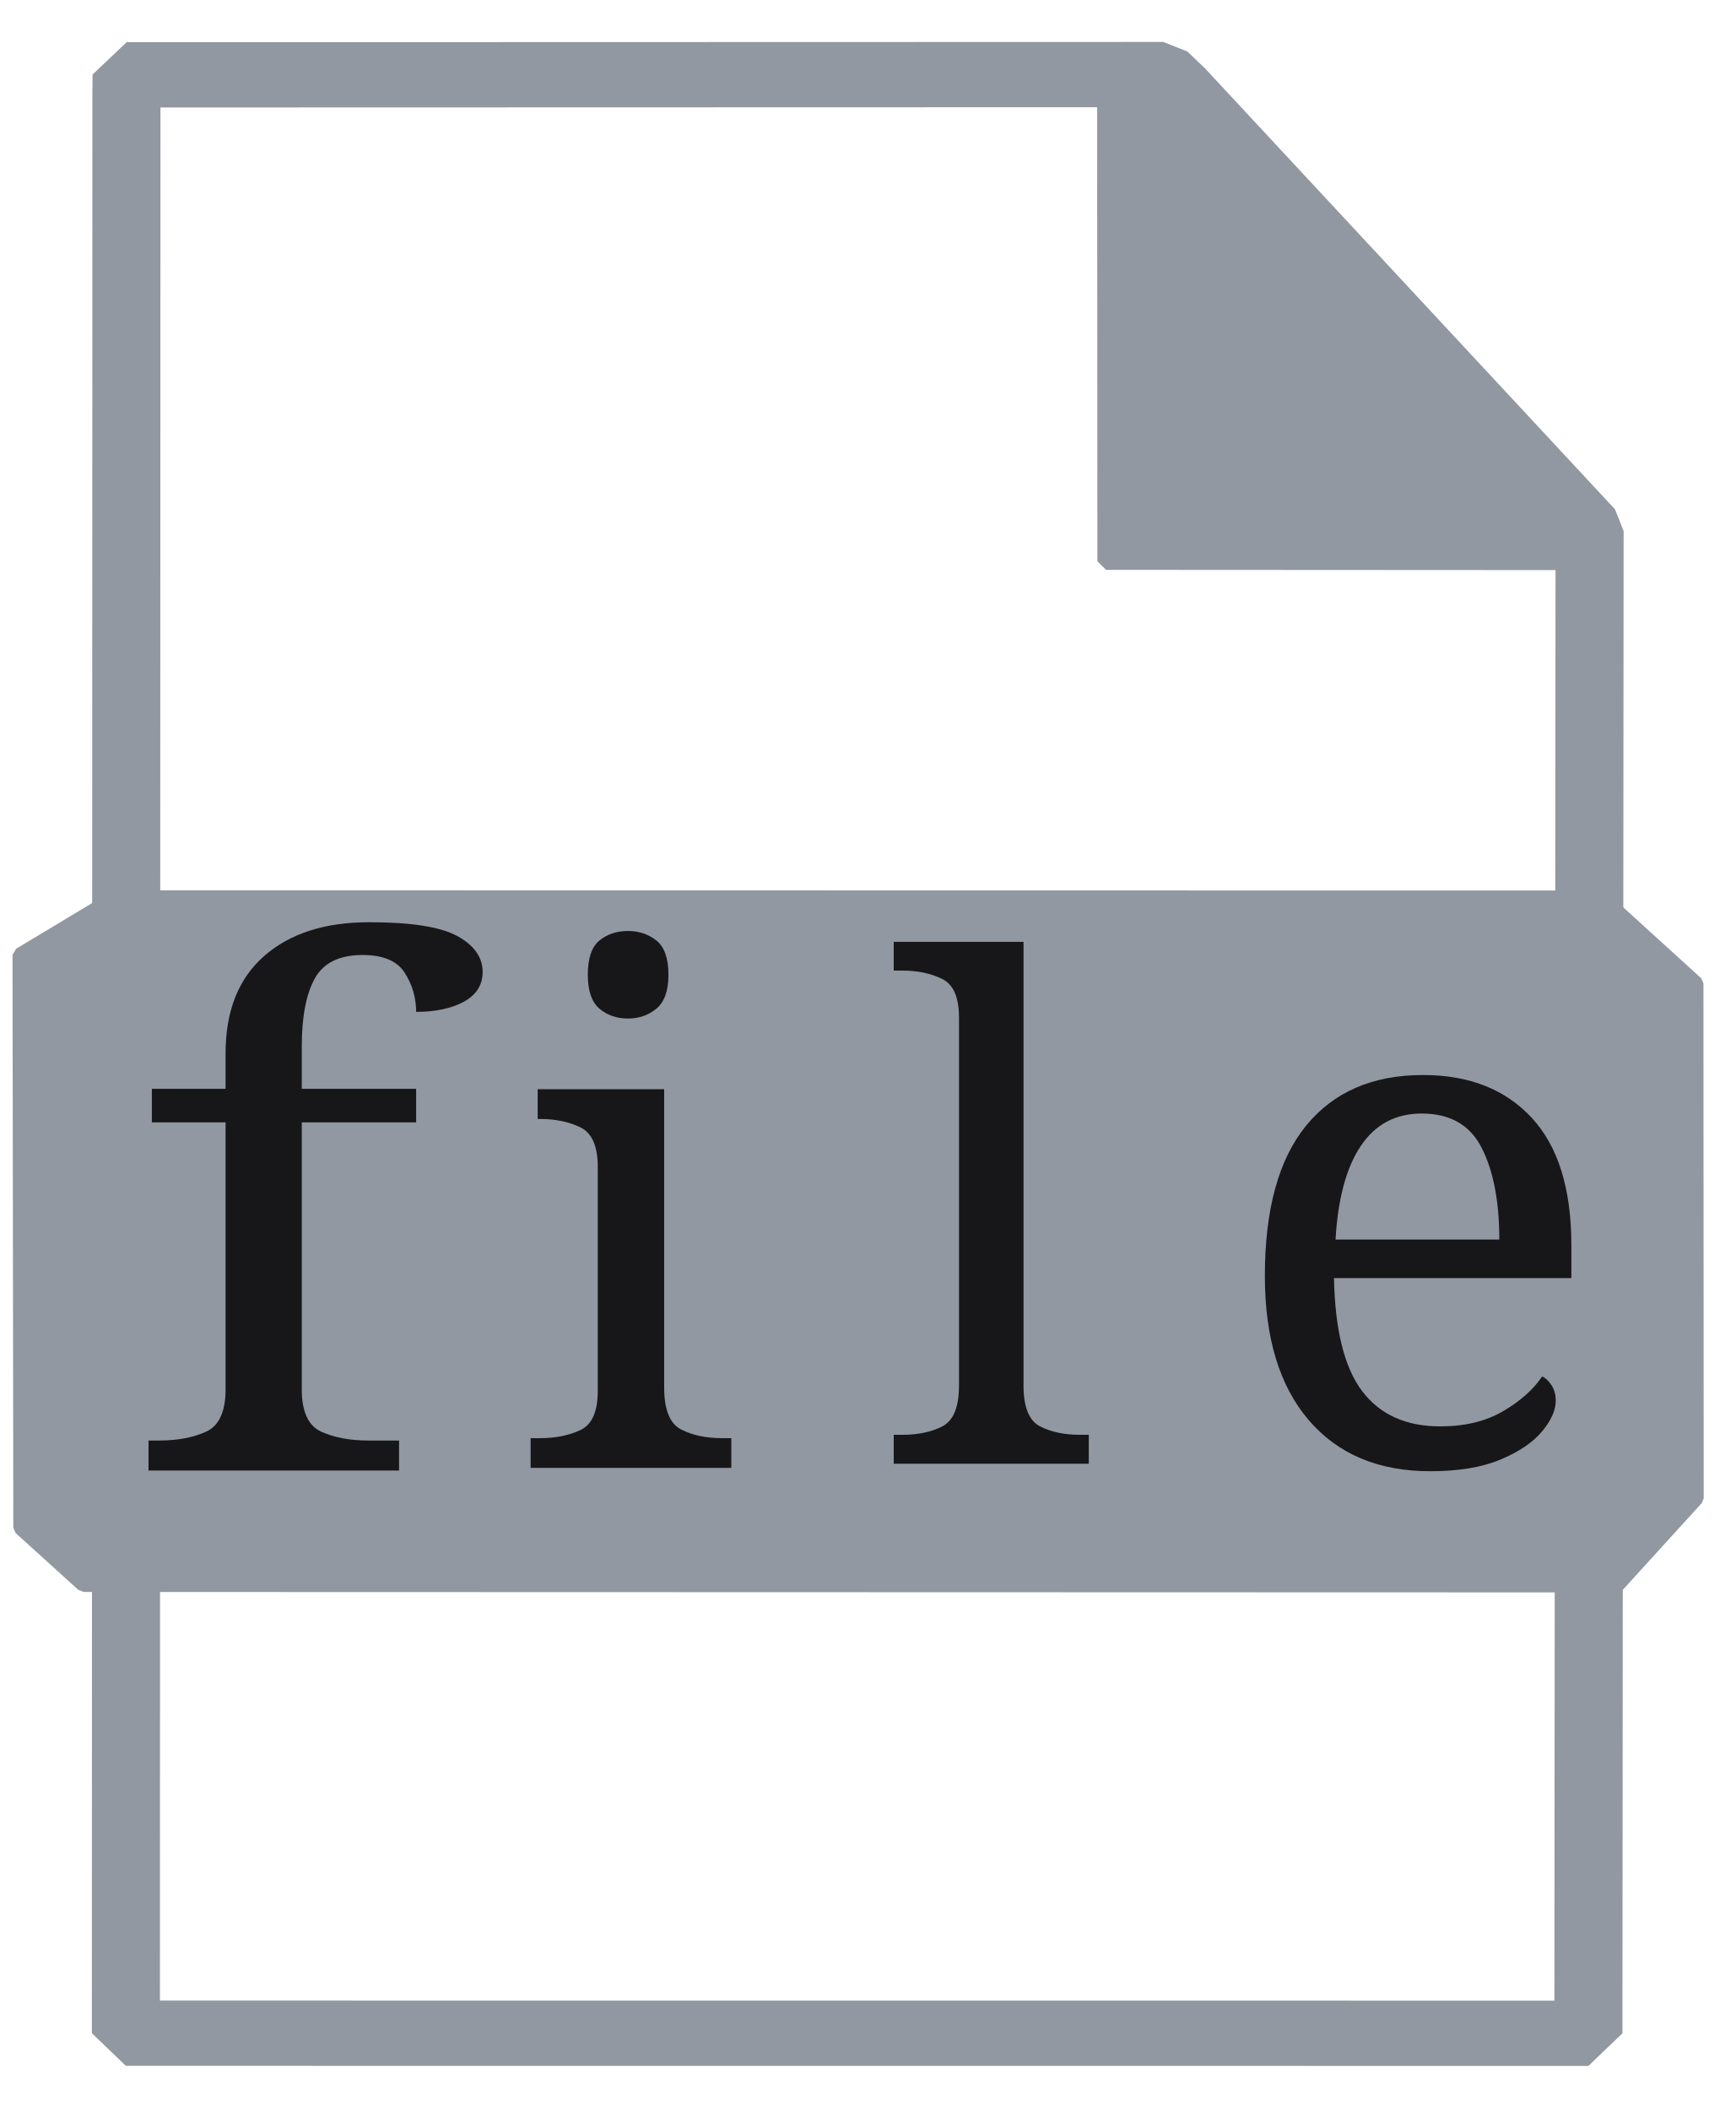
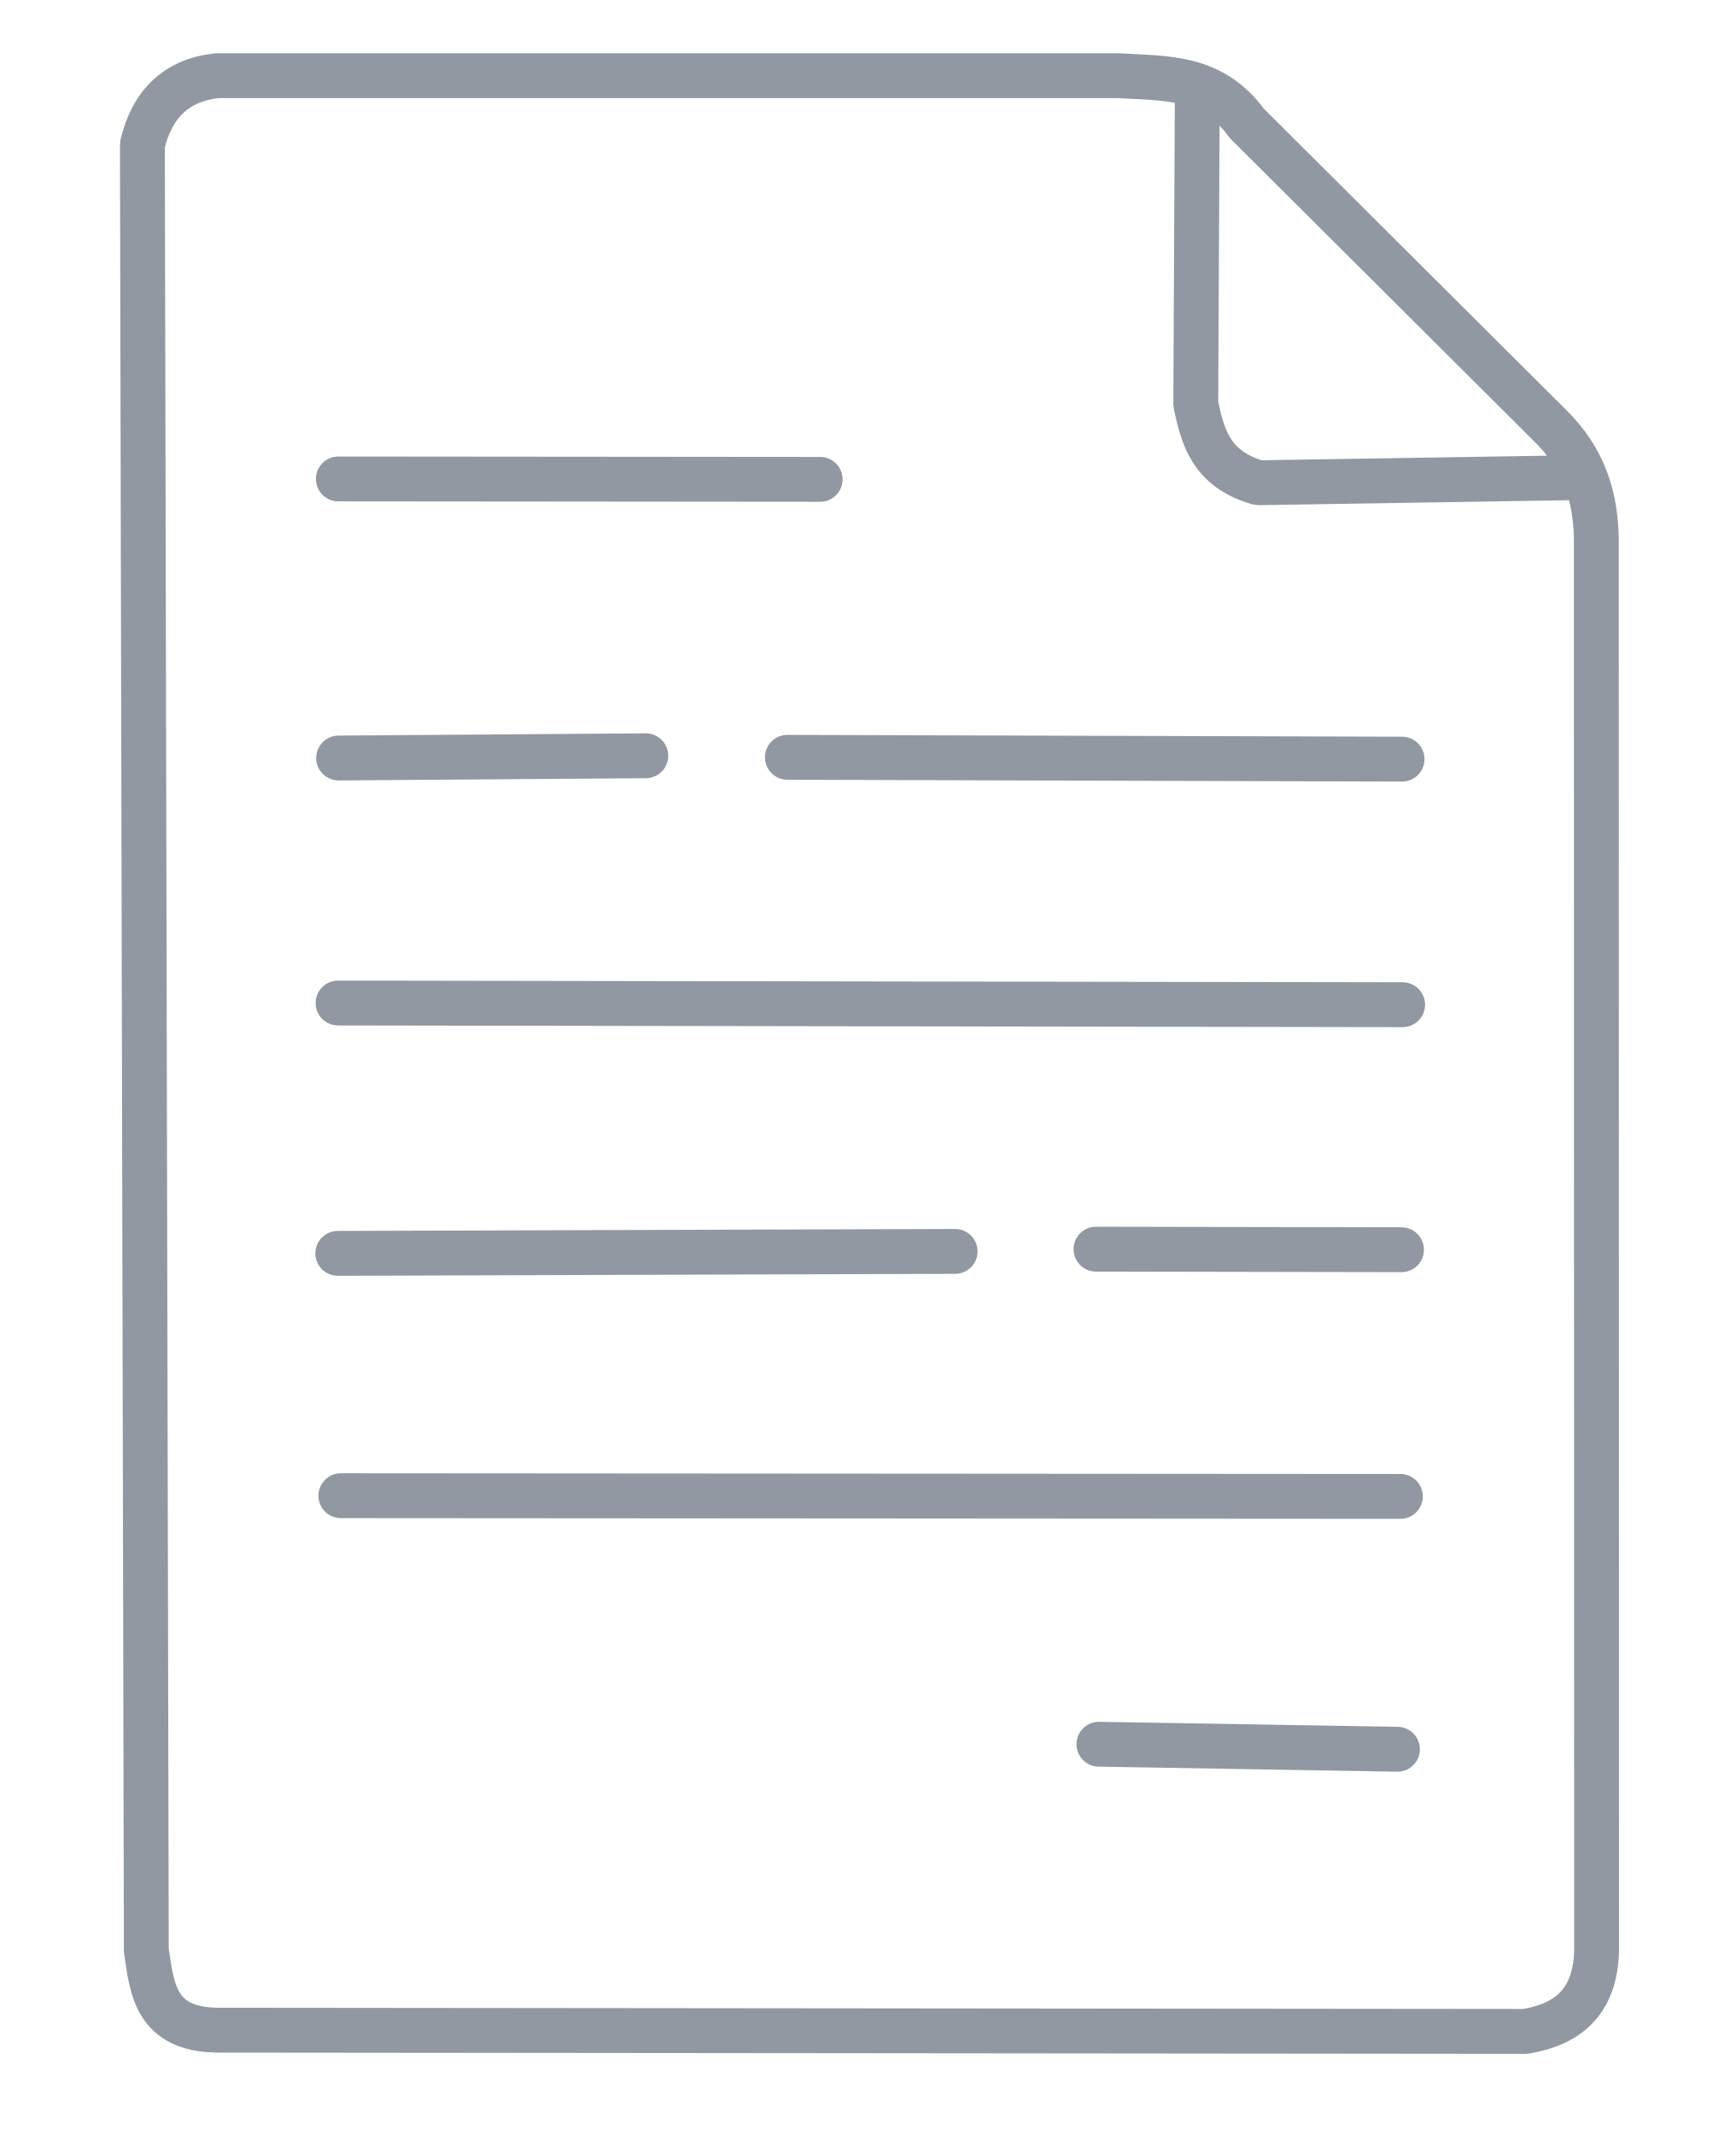
- <svg xmlns="http://www.w3.org/2000/svg" xmlns:ns1="http://krita.org/namespaces/svg/krita" width="102pt" height="124pt" viewBox="0 0 102 124">
+ <svg xmlns="http://www.w3.org/2000/svg" width="232.2pt" height="285.6pt" viewBox="0 0 232.2 285.6">
  <defs />
-   <path id="shape0" transform="matrix(1 0 0 0.9590001 7.398253 4.382517)" fill="none" stroke="#9198a1" stroke-width="4" stroke-linecap="square" stroke-linejoin="bevel" d="M0.032 1.047L0 120.026L85.954 120.031L86.024 27.97L61.982 1.011L60.969 0L0.044 0.017C0.044 0.017 0.04 0.36 0.032 1.047Z" />
-   <path id="shape1" transform="translate(64.98438, 3.93029)" fill="#9198a1" fill-rule="evenodd" stroke="#9198a1" stroke-width="1.01" stroke-linecap="square" stroke-linejoin="bevel" d="M0 0.054L0.016 29.054L28.984 29.07L28.984 27.101L3.026 0L0 0.054" />
-   <path id="shape2" transform="matrix(0.9288198 0 0 0.8419386 1.204879 52.745)" fill="#9198a1" fill-rule="evenodd" stroke="#9198a1" stroke-width="1.01" stroke-linecap="square" stroke-linejoin="bevel" d="M0 4L0.05 44.004L4.016 47.969L101 48L106 41.938L105.984 5.984L100.031 0.016L6.031 0C6.031 0 4.021 1.333 0 4Z" />
-   <text id="shape0" ns1:useRichText="true" ns1:textVersion="2" transform="matrix(0.6617993 0 0 0.5812078 7.446392 86.41815)" fill="rgb(23, 23, 26)" stroke-opacity="0" stroke="#000000" stroke-width="0" stroke-linecap="square" stroke-linejoin="bevel" font-family="Cambria" font-size="72" font-size-adjust="0.211" font-stretch="normal" letter-spacing="0" word-spacing="0">
-     <tspan x="0">f</tspan>
-   </text>
-   <text id="shape1" ns1:useRichText="true" ns1:textVersion="2" transform="matrix(0.5766642 0 0 0.5766642 30.23034 86.26579)" fill="rgb(23, 23, 26)" stroke-opacity="0" stroke="#000000" stroke-width="0" stroke-linecap="square" stroke-linejoin="bevel" font-family="Cambria" font-size="72" font-size-adjust="0.211" font-stretch="normal" letter-spacing="0" word-spacing="0">
-     <tspan x="0">i</tspan>
-   </text>
-   <text id="shape2" ns1:useRichText="true" ns1:textVersion="2" transform="matrix(0.5604832 0 0 0.5604832 52.00049 86.01913)" fill="rgb(23, 23, 26)" stroke-opacity="0" stroke="#000000" stroke-width="0" stroke-linecap="square" stroke-linejoin="bevel" font-family="Cambria" font-size="72" font-size-adjust="0.211" font-stretch="normal" letter-spacing="0" word-spacing="0">
-     <tspan x="0">l</tspan>
-   </text>
-   <text id="shape3" ns1:useRichText="true" ns1:textVersion="2" transform="matrix(0.5816505 0 0 0.5816505 72.0389 86.04256)" fill="rgb(23, 23, 26)" stroke-opacity="0" stroke="#000000" stroke-width="0" stroke-linecap="square" stroke-linejoin="bevel" font-family="Cambria" font-size="72" font-size-adjust="0.211" font-stretch="normal" letter-spacing="0" word-spacing="0">
-     <tspan x="0">e</tspan>
-   </text>
+   <path id="shape0" transform="translate(19.05, 10.125)" fill="none" stroke="#9198a1" stroke-width="6" stroke-linecap="square" stroke-linejoin="bevel" d="M130.65 0C136.763 0.392 143.079 -0.071 147.75 6.375L188.212 46.688C192.996 51.329 194.354 56.412 194.512 61.65L194.55 250.875C194.355 257.775 190.587 260.704 185.006 261.619L10.05 261.45C1.78 261.362 1.281 255.994 0.525 250.8L0 9.225C1.286 3.82 4.49 0.606 9.975 6.07514e-13C9.975 6.07514e-13 50.2 4.05009e-13 130.65 0Z" />
+   <path id="shape01" transform="translate(159.975, 12.0375)" fill="none" stroke="#9198a1" stroke-width="6" stroke-linecap="round" stroke-linejoin="bevel" d="M0.206 0L0 42.038C0.94 46.386 1.994 50.683 8.362 52.538L50.775 51.862" />
+   <path id="shape02" transform="translate(147.0187, 233.325)" fill="none" stroke="#9198a1" stroke-width="6" stroke-linecap="round" stroke-linejoin="bevel" d="M39.938 0.675L0 0" />
+   <path id="shape1" transform="translate(45.59999, 200.0812)" fill="none" stroke="#9198a1" stroke-width="6" stroke-linecap="round" stroke-linejoin="bevel" d="M0 0L141.75 0.094" />
+   <path id="shape2" transform="translate(45.1875, 167.4)" fill="none" stroke="#9198a1" stroke-width="6" stroke-linecap="round" stroke-linejoin="bevel" d="M0 0.263L82.594 0" />
+   <path id="shape3" transform="translate(146.625, 167.1)" fill="none" stroke="#9198a1" stroke-width="6" stroke-linecap="round" stroke-linejoin="bevel" d="M0 0L40.875 0.075" />
+   <path id="shape4" transform="translate(45.225, 134.175)" fill="none" stroke="#9198a1" stroke-width="6" stroke-linecap="round" stroke-linejoin="bevel" d="M0 0L142.425 0.225" />
+   <path id="shape5" transform="translate(45.3, 101.1)" fill="none" stroke="#9198a1" stroke-width="6" stroke-linecap="round" stroke-linejoin="bevel" d="M0 0.3L41.1 0" />
+   <path id="shape6" transform="translate(105.3375, 101.3062)" fill="none" stroke="#9198a1" stroke-width="6" stroke-linecap="round" stroke-linejoin="bevel" d="M0 0L82.237 0.244" />
+   <path id="shape7" transform="translate(45.2625, 64.06875)" fill="none" stroke="#9198a1" stroke-width="6" stroke-linecap="round" stroke-linejoin="bevel" d="M0 0L64.463 0.056" />
</svg>
